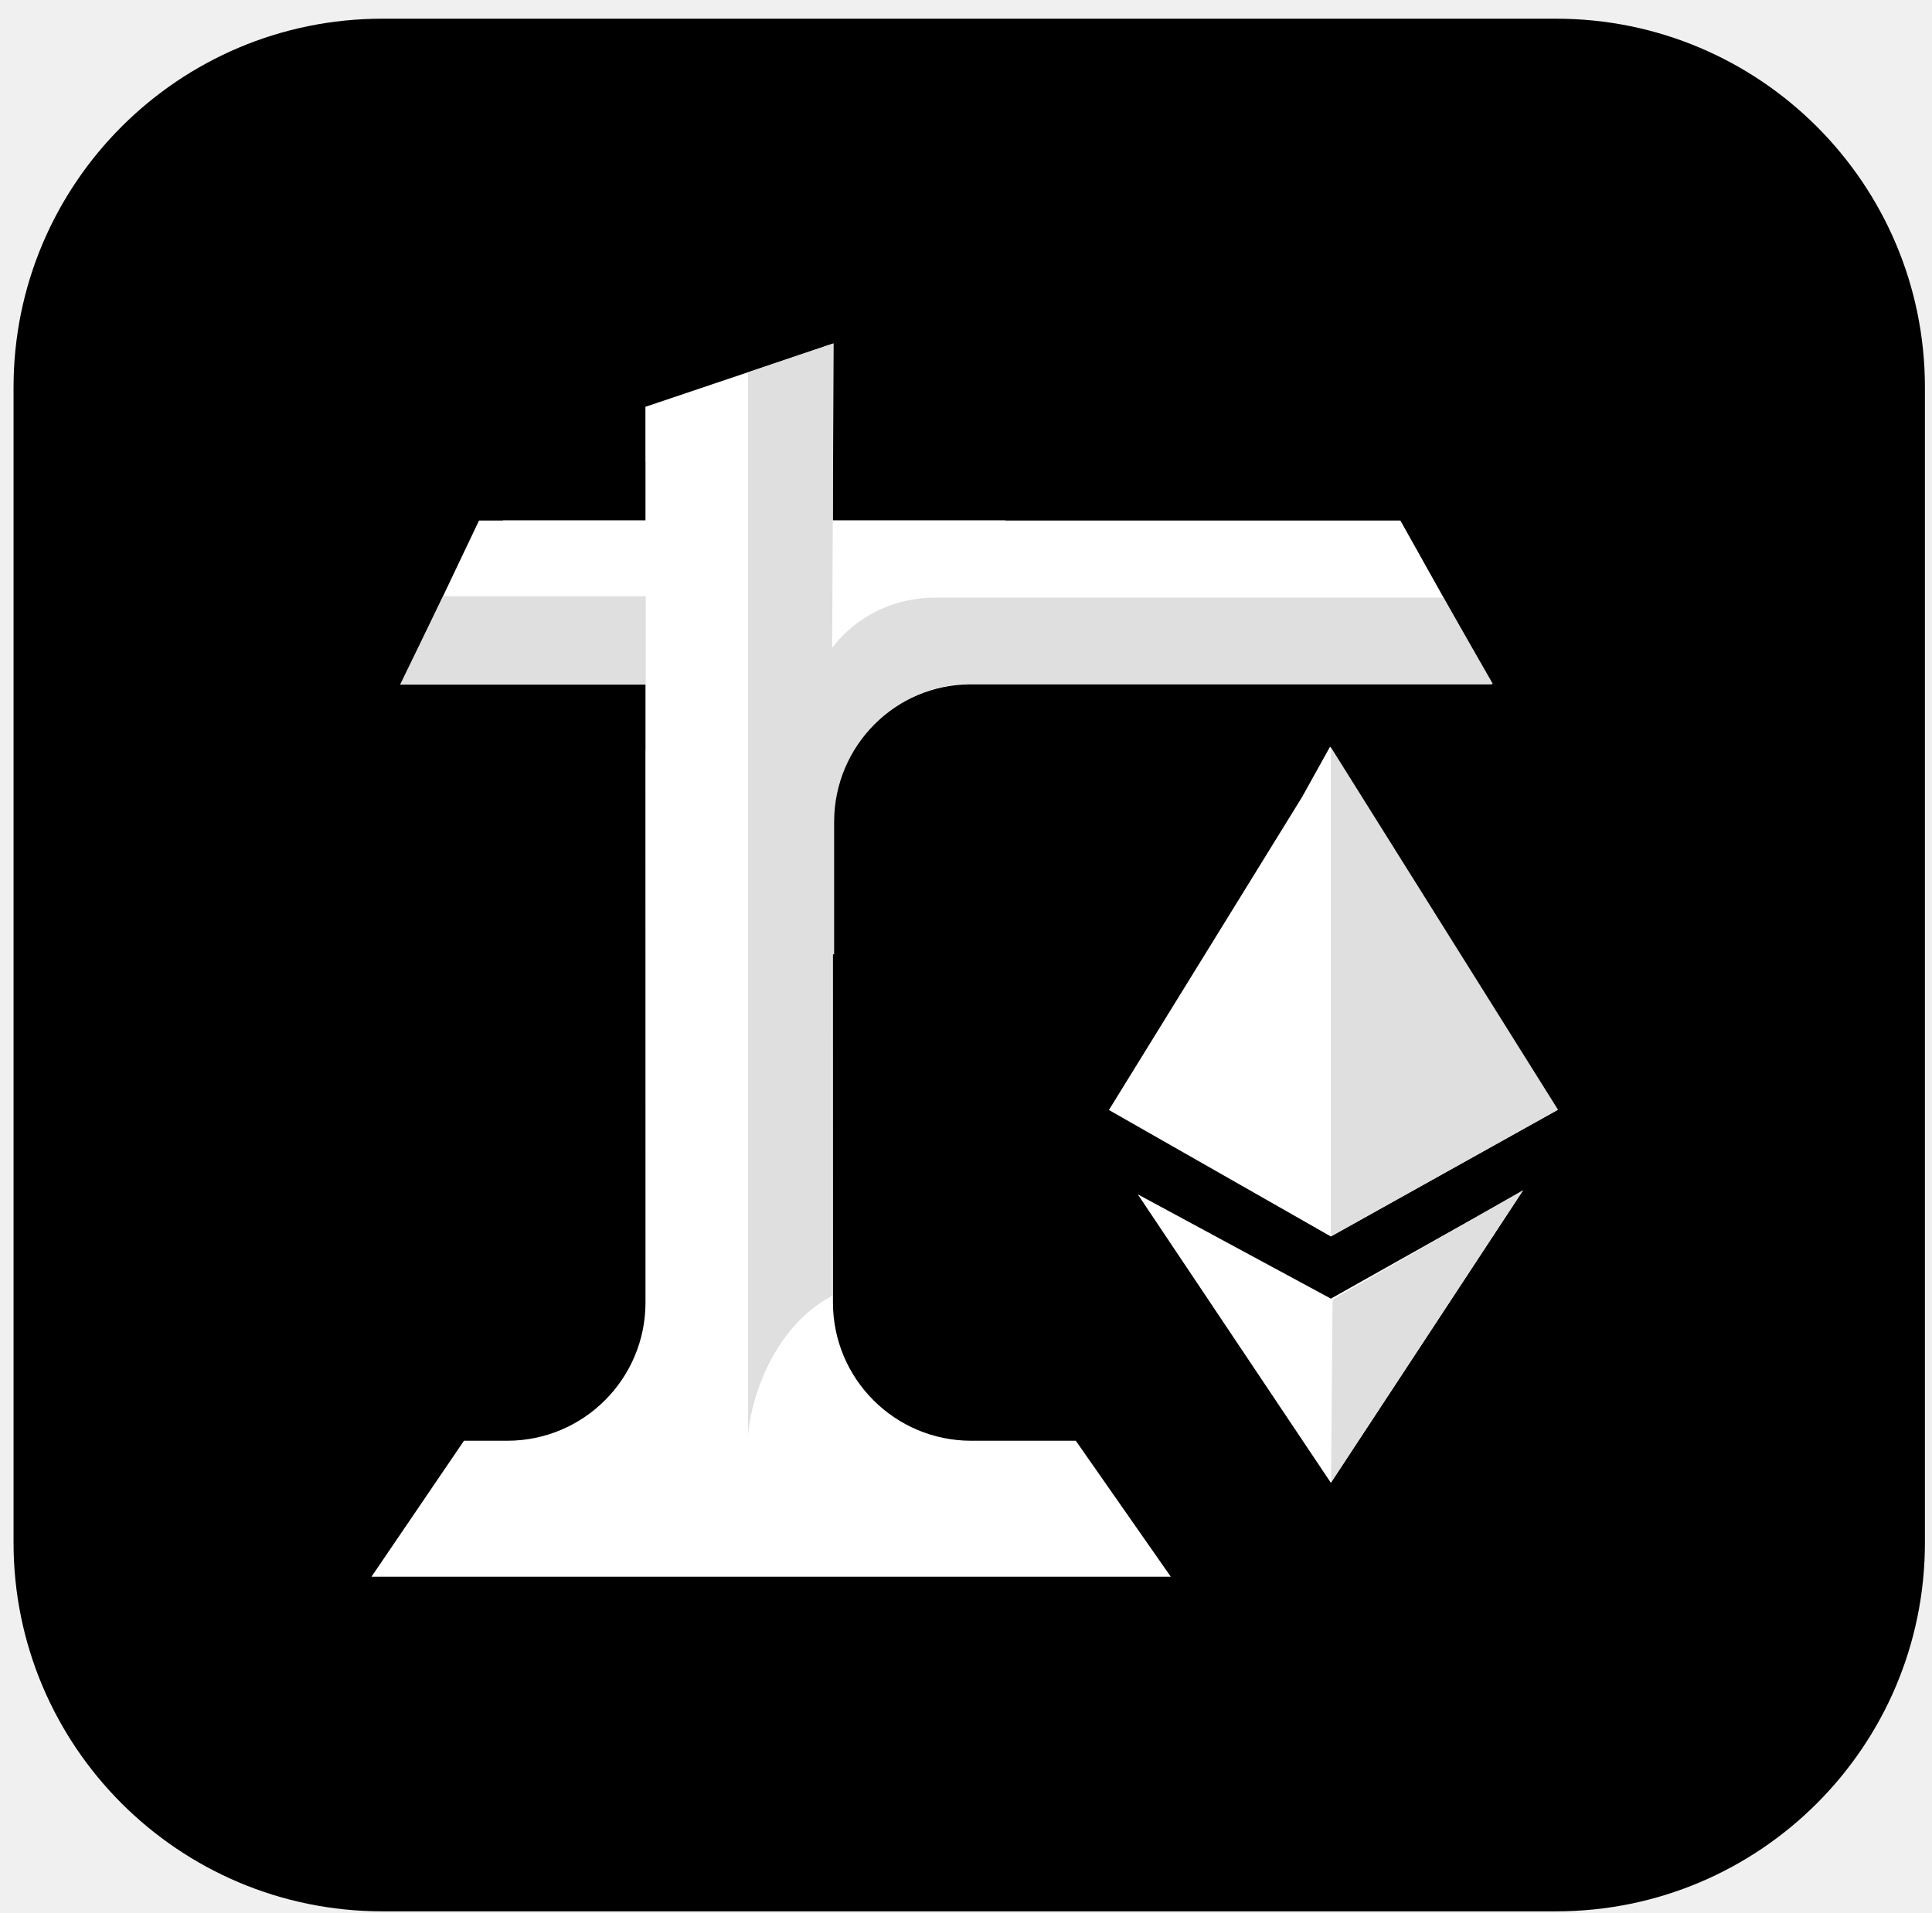
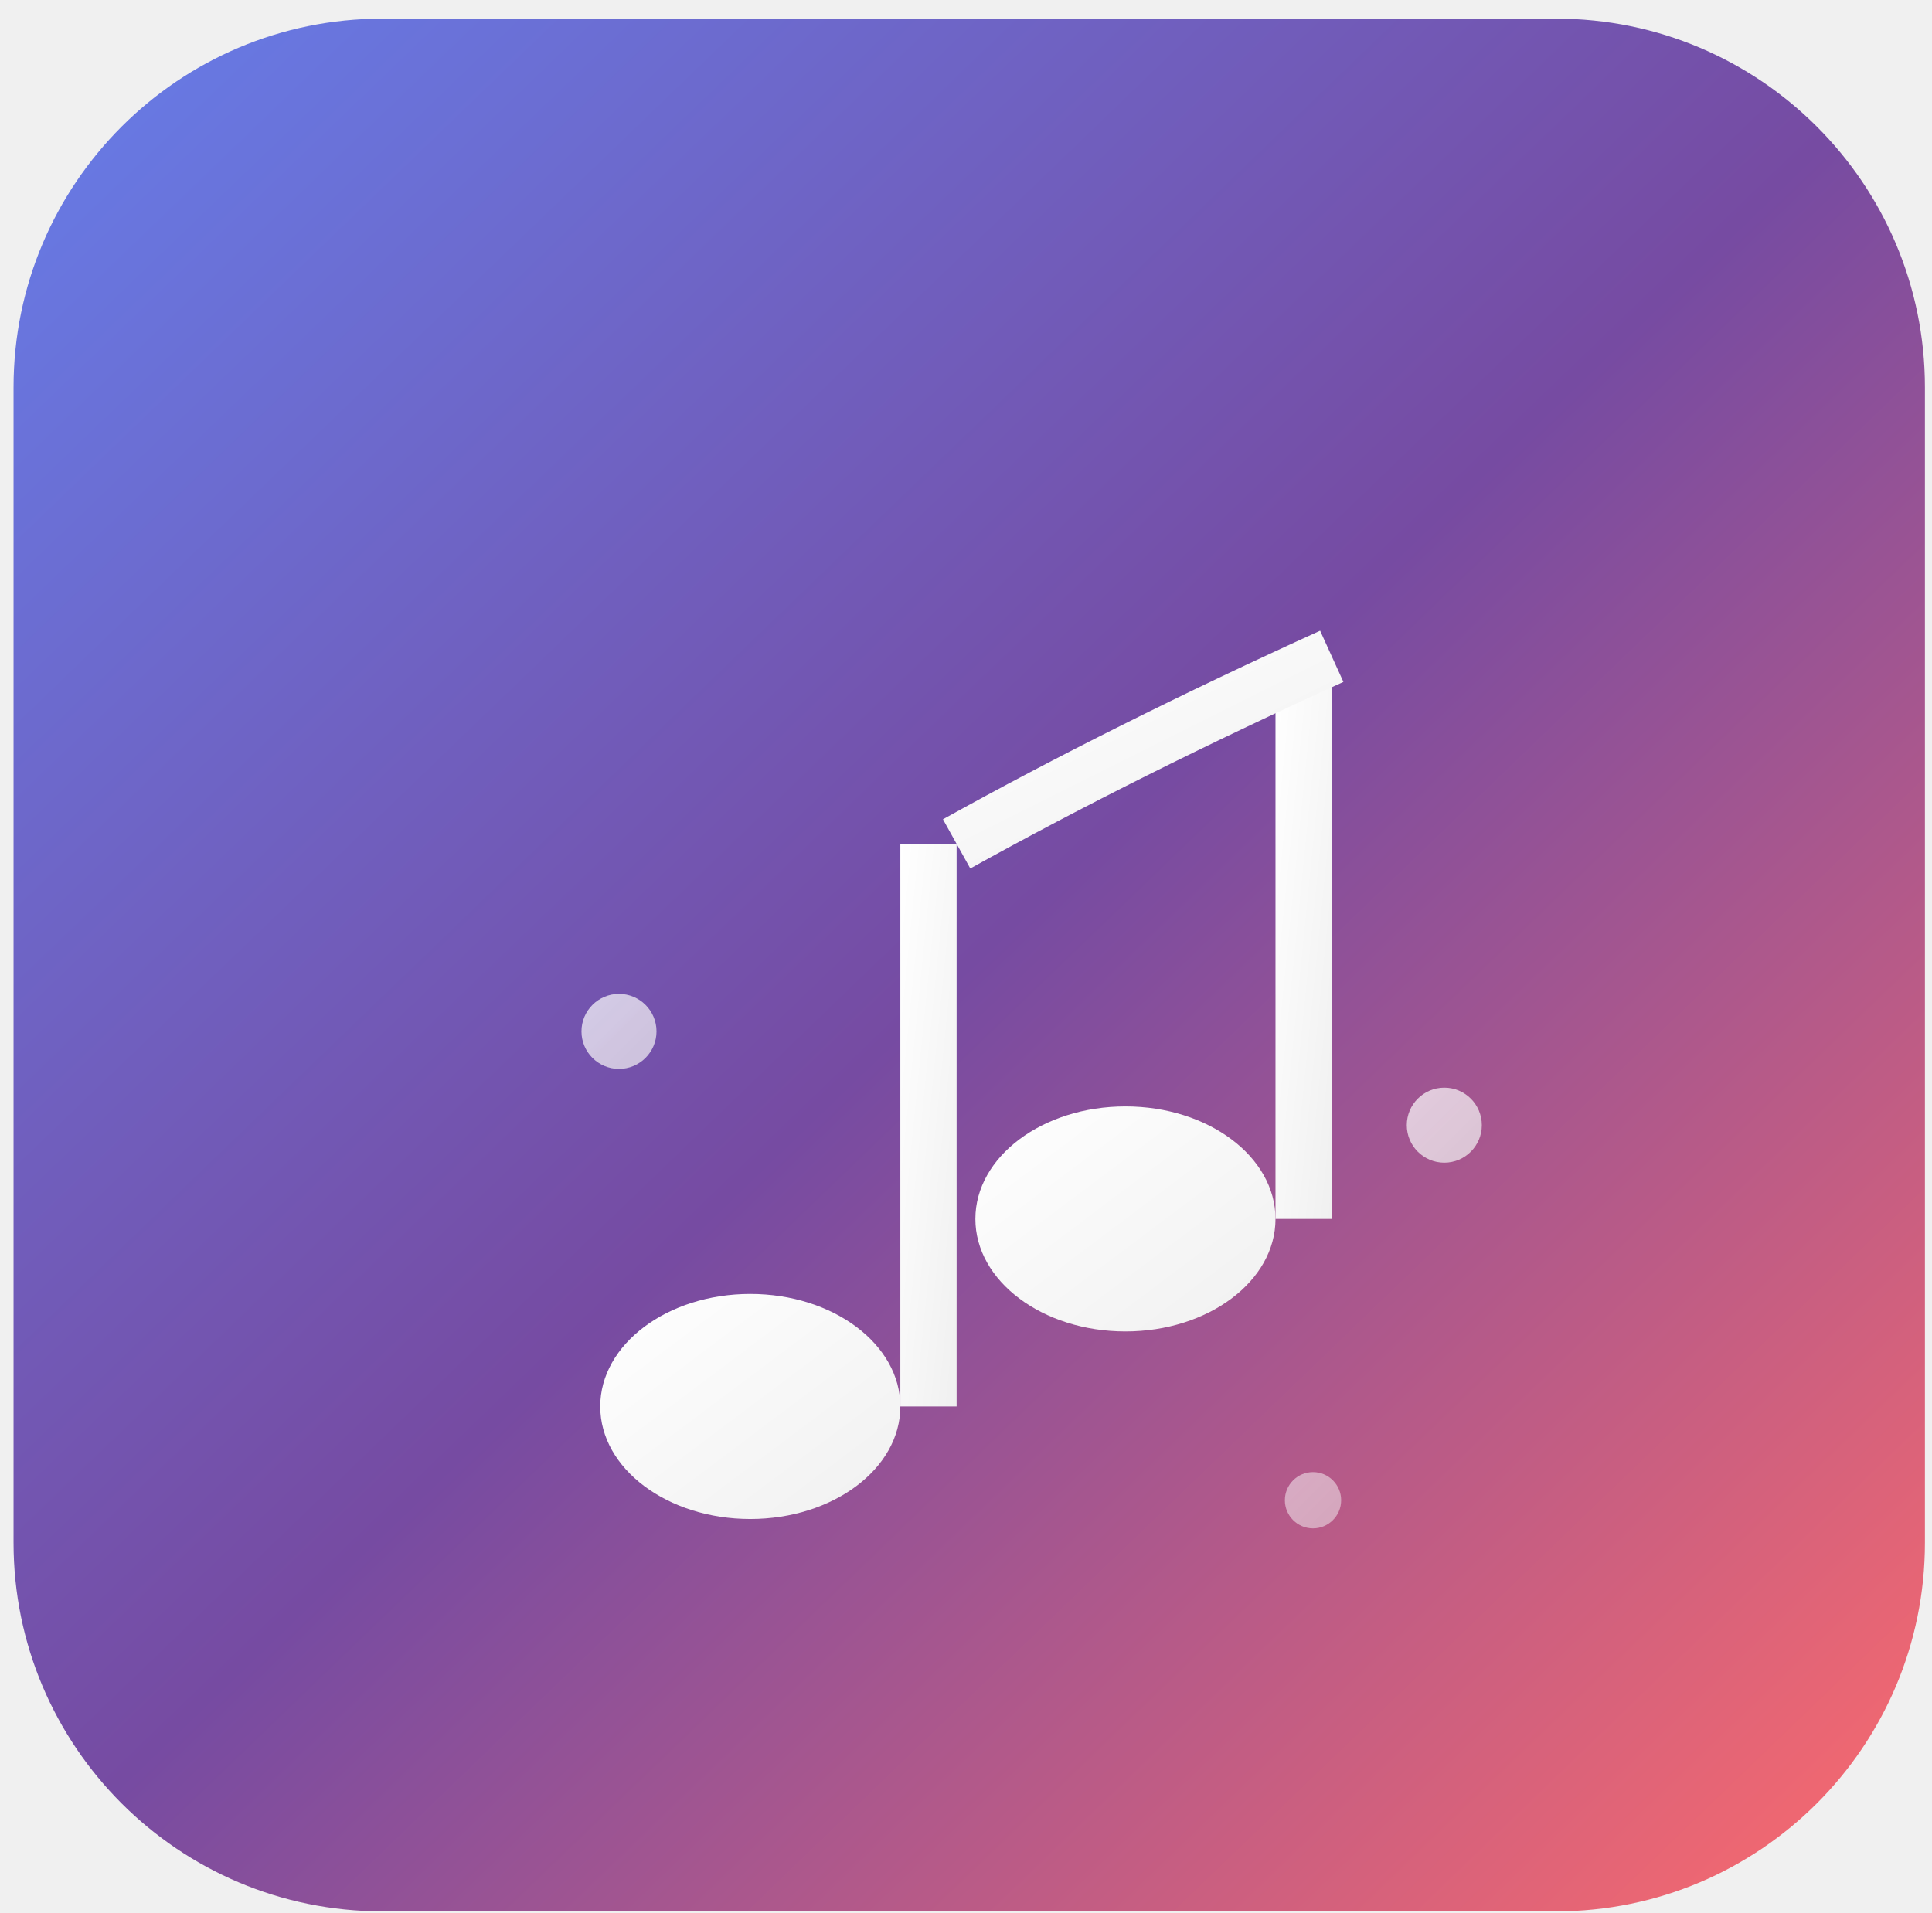
<svg xmlns="http://www.w3.org/2000/svg" width="103" height="102" viewBox="0 0 103 102" fill="none">
-   <rect x="0.722" y="0.997" width="101.901" height="100.925" rx="19.661" fill="black" />
-   <path d="M69.415 42.505L70.912 39.812L72.544 42.505L83.024 59.191L70.953 65.936L59.119 59.191L69.415 42.505Z" fill="white" />
-   <path d="M70.953 69.25L60.658 63.688L70.953 79.072L81.184 63.498L70.953 69.25Z" fill="white" />
-   <path d="M70.953 65.926V41.853V39.85L83.063 59.178L70.953 65.926Z" fill="#DFDFDF" />
-   <path d="M70.962 79.05L71.041 69.297L81.206 63.463L70.962 79.05Z" fill="#DFDFDF" />
-   <path d="M34.409 21.693V24.613H34.413L34.412 27.747H26.809L26.809 27.757H25.538L21.384 36.491H34.413V39.972H34.409L34.413 69.455C34.413 73.527 31.113 76.828 27.041 76.828H24.735L19.806 84.077H62.417L57.354 76.828H51.779C47.708 76.828 44.407 73.527 44.407 69.455L44.402 43.665C44.507 39.708 47.73 36.527 51.705 36.491H79.548L74.658 27.757H53.602L53.602 27.747L44.399 27.747L44.399 24.613H44.402V18.325L34.409 21.693Z" fill="white" />
-   <path d="M39.882 19.852V76.55C39.973 74.964 41.047 70.855 44.365 69.103V50.867L44.47 50.9V43.831C44.47 39.759 47.771 36.458 51.843 36.458H79.581L76.951 31.866H49.908C46.129 31.866 44.365 34.556 44.365 34.556L44.444 18.307L39.882 19.852Z" fill="#DFDFDF" />
-   <path d="M23.622 31.793L21.329 36.508H34.425V31.793H23.622Z" fill="#DFDFDF" />
+   <defs>
+     <linearGradient id="bgGradient" x1="0%" y1="0%" x2="100%" y2="100%">
+       <stop offset="0%" style="stop-color:#667eea" />
+       <stop offset="50%" style="stop-color:#764ba2" />
+       <stop offset="100%" style="stop-color:#ff6b6b" />
+     </linearGradient>
+     <linearGradient id="iconGradient" x1="0%" y1="0%" x2="100%" y2="100%">
+       <stop offset="0%" style="stop-color:#ffffff" />
+       <stop offset="100%" style="stop-color:#f0f0f0" />
+     </linearGradient>
+   </defs>
+   <rect x="0.722" y="0.997" width="101.901" height="100.925" rx="19.661" fill="url(#bgGradient)" />
+   <g transform="translate(25, 20)">
+     <ellipse cx="15" cy="55" rx="8" ry="6" fill="url(#iconGradient)" />
+     <rect x="23" y="25" width="3" height="30" fill="url(#iconGradient)" />
+     <ellipse cx="35" cy="45" rx="8" ry="6" fill="url(#iconGradient)" />
+     <rect x="43" y="15" width="3" height="30" fill="url(#iconGradient)" />
+     <path d="M26 25 Q35 20 46 15" stroke="url(#iconGradient)" stroke-width="3" fill="none" />
+     <circle cx="8" cy="35" r="2" fill="url(#iconGradient)" opacity="0.7" />
+     <circle cx="52" cy="40" r="2" fill="url(#iconGradient)" opacity="0.7" />
+     <circle cx="45" cy="60" r="1.5" fill="url(#iconGradient)" opacity="0.5" />
+   </g>
</svg>
